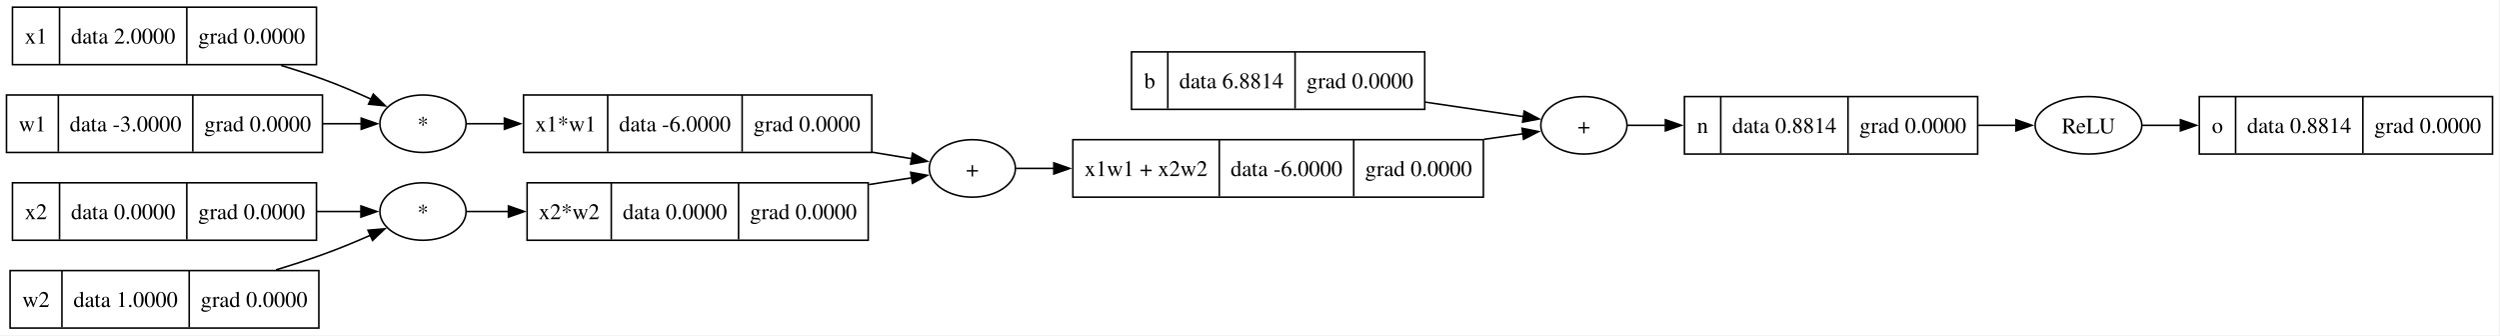
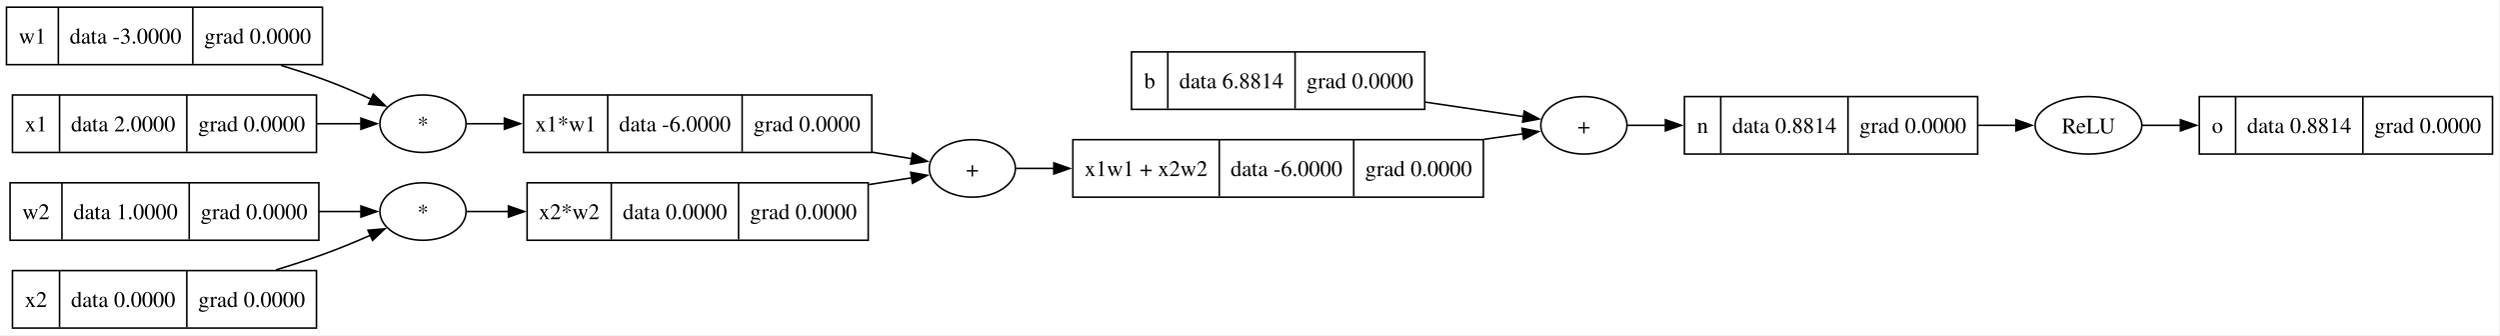
<svg xmlns="http://www.w3.org/2000/svg" width="1566pt" height="210pt" viewBox="0.00 0.00 1565.88 210.00">
  <g id="graph0" class="graph" transform="scale(1 1) rotate(0) translate(4 206)">
    <polygon fill="white" stroke="none" points="-4,4 -4,-206 1561.88,-206 1561.88,4 -4,4" />
    <g id="node1" class="node">
-       <polygon fill="none" stroke="black" points="326.25,-55.5 326.25,-91.5 540,-91.5 540,-55.5 326.25,-55.5" />
-       <text text-anchor="middle" x="352.62" y="-68.7" font-family="Times,serif" font-size="14.00">x2*w2</text>
-       <polyline fill="none" stroke="black" points="379,-56 379,-91.5" />
-       <text text-anchor="middle" x="418.88" y="-68.7" font-family="Times,serif" font-size="14.00">data 0.0000</text>
-       <polyline fill="none" stroke="black" points="458.75,-56 458.75,-91.5" />
-       <text text-anchor="middle" x="499.38" y="-68.7" font-family="Times,serif" font-size="14.00">grad 0.0000</text>
+       <polygon fill="none" stroke="black" points="705,-137.5 705,-173.5 888.75,-173.5 888.75,-137.5 705,-137.5" />
+       <text text-anchor="middle" x="716.38" y="-150.7" font-family="Times,serif" font-size="14.00">b</text>
+       <polyline fill="none" stroke="black" points="727.75,-138 727.75,-173.5" />
+       <text text-anchor="middle" x="767.62" y="-150.7" font-family="Times,serif" font-size="14.00">data 6.8814</text>
+       <polyline fill="none" stroke="black" points="807.5,-138 807.5,-173.5" />
+       <text text-anchor="middle" x="848.12" y="-150.7" font-family="Times,serif" font-size="14.00">grad 0.0000</text>
    </g>
-     <g id="node4" class="node">
-       <ellipse fill="none" stroke="black" cx="605.25" cy="-100.5" rx="27" ry="18" />
-       <text text-anchor="middle" x="605.25" y="-95.45" font-family="Times,serif" font-size="14.00">+</text>
+     <g id="node14" class="node">
+       <ellipse fill="none" stroke="black" cx="988.5" cy="-127.5" rx="27" ry="18" />
+       <text text-anchor="middle" x="988.5" y="-122.45" font-family="Times,serif" font-size="14.00">+</text>
    </g>
-     <g id="edge11" class="edge">
-       <path fill="none" stroke="black" d="M540.42,-90.37C549.89,-91.87 559,-93.32 567.21,-94.62" />
-       <polygon fill="black" stroke="black" points="566.63,-98.07 577.05,-96.18 567.72,-91.16 566.63,-98.07" />
+     <g id="edge9" class="edge">
+       <path fill="none" stroke="black" d="M889.08,-142.03C910.92,-138.81 933.02,-135.54 950.73,-132.93" />
+       <polygon fill="black" stroke="black" points="951.08,-136.42 960.46,-131.49 950.06,-129.49 951.08,-136.42" />
    </g>
    <g id="node2" class="node">
-       <ellipse fill="none" stroke="black" cx="261" cy="-73.5" rx="27" ry="18" />
-       <text text-anchor="middle" x="261" y="-68.45" font-family="Times,serif" font-size="14.00">*</text>
+       <polygon fill="none" stroke="black" points="0,-165.5 0,-201.5 198,-201.5 198,-165.5 0,-165.5" />
+       <text text-anchor="middle" x="16.25" y="-178.7" font-family="Times,serif" font-size="14.00">w1</text>
+       <polyline fill="none" stroke="black" points="32.5,-166 32.5,-201.5" />
+       <text text-anchor="middle" x="74.62" y="-178.7" font-family="Times,serif" font-size="14.00">data -3.0000</text>
+       <polyline fill="none" stroke="black" points="116.75,-166 116.75,-201.5" />
+       <text text-anchor="middle" x="157.38" y="-178.7" font-family="Times,serif" font-size="14.00">grad 0.0000</text>
    </g>
-     <g id="edge1" class="edge">
-       <path fill="none" stroke="black" d="M288.21,-73.5C296,-73.5 305.08,-73.5 314.82,-73.5" />
-       <polygon fill="black" stroke="black" points="314.55,-77 324.55,-73.5 314.55,-70 314.55,-77" />
+     <g id="node8" class="node">
+       <ellipse fill="none" stroke="black" cx="261" cy="-128.5" rx="27" ry="18" />
+       <text text-anchor="middle" x="261" y="-123.45" font-family="Times,serif" font-size="14.00">*</text>
+     </g>
+     <g id="edge6" class="edge">
+       <path fill="none" stroke="black" d="M172.12,-165.01C180.9,-162.35 189.7,-159.5 198,-156.5 208.09,-152.86 218.82,-148.27 228.47,-143.88" />
+       <polygon fill="black" stroke="black" points="229.86,-147.09 237.45,-139.69 226.9,-140.75 229.86,-147.09" />
    </g>
    <g id="node3" class="node">
      <polygon fill="none" stroke="black" points="668.25,-82.5 668.25,-118.5 925.5,-118.5 925.5,-82.5 668.25,-82.5" />
      <text text-anchor="middle" x="714.12" y="-95.7" font-family="Times,serif" font-size="14.00">x1w1 + x2w2</text>
      <polyline fill="none" stroke="black" points="760,-83 760,-118.5" />
      <text text-anchor="middle" x="802.12" y="-95.7" font-family="Times,serif" font-size="14.00">data -6.0000</text>
      <polyline fill="none" stroke="black" points="844.25,-83 844.25,-118.5" />
      <text text-anchor="middle" x="884.88" y="-95.7" font-family="Times,serif" font-size="14.00">grad 0.0000</text>
    </g>
-     <g id="node10" class="node">
-       <ellipse fill="none" stroke="black" cx="988.5" cy="-127.5" rx="27" ry="18" />
-       <text text-anchor="middle" x="988.5" y="-122.45" font-family="Times,serif" font-size="14.00">+</text>
-     </g>
-     <g id="edge12" class="edge">
+     <g id="edge8" class="edge">
      <path fill="none" stroke="black" d="M925.93,-118.73C934.56,-119.96 942.77,-121.13 950.21,-122.19" />
      <polygon fill="black" stroke="black" points="949.71,-125.65 960.1,-123.6 950.69,-118.72 949.71,-125.65" />
    </g>
-     <g id="edge2" class="edge">
+     <g id="node4" class="node">
+       <ellipse fill="none" stroke="black" cx="605.25" cy="-100.5" rx="27" ry="18" />
+       <text text-anchor="middle" x="605.25" y="-95.45" font-family="Times,serif" font-size="14.00">+</text>
+     </g>
+     <g id="edge1" class="edge">
      <path fill="none" stroke="black" d="M632.62,-100.5C639.63,-100.5 647.71,-100.5 656.45,-100.5" />
      <polygon fill="black" stroke="black" points="656.32,-104 666.32,-100.5 656.32,-97 656.32,-104" />
    </g>
    <g id="node5" class="node">
-       <polygon fill="none" stroke="black" points="3.75,-55.5 3.75,-91.5 194.25,-91.5 194.25,-55.5 3.75,-55.5" />
-       <text text-anchor="middle" x="18.5" y="-68.7" font-family="Times,serif" font-size="14.00">x2</text>
-       <polyline fill="none" stroke="black" points="33.25,-56 33.25,-91.5" />
-       <text text-anchor="middle" x="73.12" y="-68.7" font-family="Times,serif" font-size="14.00">data 0.0000</text>
-       <polyline fill="none" stroke="black" points="113,-56 113,-91.5" />
-       <text text-anchor="middle" x="153.62" y="-68.7" font-family="Times,serif" font-size="14.00">grad 0.0000</text>
-     </g>
-     <g id="edge14" class="edge">
-       <path fill="none" stroke="black" d="M194.46,-73.5C204.21,-73.5 213.66,-73.5 222.21,-73.5" />
-       <polygon fill="black" stroke="black" points="222.12,-77 232.12,-73.5 222.12,-70 222.12,-77" />
-     </g>
-     <g id="node6" class="node">
-       <polygon fill="none" stroke="black" points="3.75,-165.5 3.75,-201.5 194.25,-201.5 194.25,-165.5 3.75,-165.5" />
-       <text text-anchor="middle" x="18.5" y="-178.7" font-family="Times,serif" font-size="14.00">x1</text>
-       <polyline fill="none" stroke="black" points="33.25,-166 33.25,-201.5" />
-       <text text-anchor="middle" x="73.12" y="-178.7" font-family="Times,serif" font-size="14.00">data 2.0000</text>
-       <polyline fill="none" stroke="black" points="113,-166 113,-201.5" />
-       <text text-anchor="middle" x="153.62" y="-178.7" font-family="Times,serif" font-size="14.00">grad 0.0000</text>
-     </g>
-     <g id="node14" class="node">
-       <ellipse fill="none" stroke="black" cx="261" cy="-128.5" rx="27" ry="18" />
-       <text text-anchor="middle" x="261" y="-123.45" font-family="Times,serif" font-size="14.00">*</text>
-     </g>
-     <g id="edge6" class="edge">
-       <path fill="none" stroke="black" d="M172.12,-165.01C180.9,-162.35 189.7,-159.5 198,-156.5 208.09,-152.86 218.82,-148.27 228.47,-143.88" />
-       <polygon fill="black" stroke="black" points="229.86,-147.09 237.45,-139.69 226.9,-140.75 229.86,-147.09" />
-     </g>
-     <g id="node7" class="node">
      <polygon fill="none" stroke="black" points="1374.13,-109.5 1374.13,-145.5 1557.88,-145.5 1557.88,-109.5 1374.13,-109.5" />
      <text text-anchor="middle" x="1385.5" y="-122.7" font-family="Times,serif" font-size="14.00">o</text>
      <polyline fill="none" stroke="black" points="1396.88,-110 1396.88,-145.5" />
      <text text-anchor="middle" x="1436.75" y="-122.7" font-family="Times,serif" font-size="14.00">data 0.8814</text>
      <polyline fill="none" stroke="black" points="1476.63,-110 1476.63,-145.5" />
      <text text-anchor="middle" x="1517.25" y="-122.7" font-family="Times,serif" font-size="14.00">grad 0.0000</text>
    </g>
-     <g id="node8" class="node">
+     <g id="node6" class="node">
      <ellipse fill="none" stroke="black" cx="1304.69" cy="-127.5" rx="33.44" ry="18" />
      <text text-anchor="middle" x="1304.69" y="-122.45" font-family="Times,serif" font-size="14.00">ReLU</text>
    </g>
-     <g id="edge3" class="edge">
+     <g id="edge2" class="edge">
      <path fill="none" stroke="black" d="M1338.31,-127.5C1345.65,-127.5 1353.83,-127.5 1362.39,-127.5" />
      <polygon fill="black" stroke="black" points="1362.31,-131 1372.31,-127.5 1362.31,-124 1362.31,-131" />
    </g>
+     <g id="node7" class="node">
+       <polygon fill="none" stroke="black" points="324,-110.5 324,-146.5 542.25,-146.5 542.25,-110.5 324,-110.5" />
+       <text text-anchor="middle" x="350.38" y="-123.7" font-family="Times,serif" font-size="14.00">x1*w1</text>
+       <polyline fill="none" stroke="black" points="376.75,-111 376.75,-146.5" />
+       <text text-anchor="middle" x="418.88" y="-123.7" font-family="Times,serif" font-size="14.00">data -6.0000</text>
+       <polyline fill="none" stroke="black" points="461,-111 461,-146.5" />
+       <text text-anchor="middle" x="501.62" y="-123.7" font-family="Times,serif" font-size="14.00">grad 0.0000</text>
+     </g>
+     <g id="edge14" class="edge">
+       <path fill="none" stroke="black" d="M542.35,-110.69C551.12,-109.24 559.54,-107.86 567.19,-106.6" />
+       <polygon fill="black" stroke="black" points="567.72,-110.06 577.02,-104.98 566.58,-103.15 567.72,-110.06" />
+     </g>
+     <g id="edge3" class="edge">
+       <path fill="none" stroke="black" d="M288.21,-128.5C295.29,-128.5 303.43,-128.5 312.17,-128.5" />
+       <polygon fill="black" stroke="black" points="312.01,-132 322.01,-128.5 312.01,-125 312.01,-132" />
+     </g>
    <g id="node9" class="node">
+       <polygon fill="none" stroke="black" points="3.75,-110.5 3.75,-146.5 194.25,-146.5 194.25,-110.5 3.75,-110.5" />
+       <text text-anchor="middle" x="18.5" y="-123.7" font-family="Times,serif" font-size="14.00">x1</text>
+       <polyline fill="none" stroke="black" points="33.25,-111 33.25,-146.5" />
+       <text text-anchor="middle" x="73.12" y="-123.7" font-family="Times,serif" font-size="14.00">data 2.0000</text>
+       <polyline fill="none" stroke="black" points="113,-111 113,-146.5" />
+       <text text-anchor="middle" x="153.62" y="-123.7" font-family="Times,serif" font-size="14.00">grad 0.0000</text>
+     </g>
+     <g id="edge10" class="edge">
+       <path fill="none" stroke="black" d="M194.46,-128.5C204.21,-128.5 213.66,-128.5 222.21,-128.5" />
+       <polygon fill="black" stroke="black" points="222.12,-132 232.12,-128.5 222.12,-125 222.12,-132" />
+     </g>
+     <g id="node10" class="node">
+       <polygon fill="none" stroke="black" points="326.25,-55.5 326.25,-91.5 540,-91.5 540,-55.5 326.25,-55.5" />
+       <text text-anchor="middle" x="352.62" y="-68.7" font-family="Times,serif" font-size="14.00">x2*w2</text>
+       <polyline fill="none" stroke="black" points="379,-56 379,-91.5" />
+       <text text-anchor="middle" x="418.88" y="-68.7" font-family="Times,serif" font-size="14.00">data 0.0000</text>
+       <polyline fill="none" stroke="black" points="458.75,-56 458.75,-91.5" />
+       <text text-anchor="middle" x="499.38" y="-68.7" font-family="Times,serif" font-size="14.00">grad 0.0000</text>
+     </g>
+     <g id="edge12" class="edge">
+       <path fill="none" stroke="black" d="M540.42,-90.37C549.89,-91.87 559,-93.32 567.21,-94.62" />
+       <polygon fill="black" stroke="black" points="566.63,-98.07 577.05,-96.18 567.72,-91.16 566.63,-98.07" />
+     </g>
+     <g id="node11" class="node">
+       <ellipse fill="none" stroke="black" cx="261" cy="-73.5" rx="27" ry="18" />
+       <text text-anchor="middle" x="261" y="-68.45" font-family="Times,serif" font-size="14.00">*</text>
+     </g>
+     <g id="edge4" class="edge">
+       <path fill="none" stroke="black" d="M288.21,-73.5C296,-73.5 305.08,-73.5 314.82,-73.5" />
+       <polygon fill="black" stroke="black" points="314.55,-77 324.55,-73.5 314.55,-70 314.55,-77" />
+     </g>
+     <g id="node12" class="node">
+       <polygon fill="none" stroke="black" points="2.25,-55.5 2.25,-91.5 195.75,-91.5 195.75,-55.5 2.25,-55.5" />
+       <text text-anchor="middle" x="18.5" y="-68.7" font-family="Times,serif" font-size="14.00">w2</text>
+       <polyline fill="none" stroke="black" points="34.75,-56 34.75,-91.5" />
+       <text text-anchor="middle" x="74.62" y="-68.7" font-family="Times,serif" font-size="14.00">data 1.0000</text>
+       <polyline fill="none" stroke="black" points="114.5,-56 114.5,-91.5" />
+       <text text-anchor="middle" x="155.12" y="-68.7" font-family="Times,serif" font-size="14.00">grad 0.0000</text>
+     </g>
+     <g id="edge13" class="edge">
+       <path fill="none" stroke="black" d="M195.84,-73.5C205.14,-73.5 214.15,-73.5 222.32,-73.5" />
+       <polygon fill="black" stroke="black" points="222.13,-77 232.13,-73.5 222.13,-70 222.13,-77" />
+     </g>
+     <g id="node13" class="node">
      <polygon fill="none" stroke="black" points="1051.5,-109.5 1051.5,-145.5 1235.25,-145.5 1235.25,-109.5 1051.5,-109.5" />
      <text text-anchor="middle" x="1062.88" y="-122.7" font-family="Times,serif" font-size="14.00">n</text>
      <polyline fill="none" stroke="black" points="1074.25,-110 1074.25,-145.5" />
      <text text-anchor="middle" x="1114.12" y="-122.7" font-family="Times,serif" font-size="14.00">data 0.8814</text>
      <polyline fill="none" stroke="black" points="1154,-110 1154,-145.5" />
      <text text-anchor="middle" x="1194.62" y="-122.7" font-family="Times,serif" font-size="14.00">grad 0.0000</text>
    </g>
-     <g id="edge8" class="edge">
+     <g id="edge11" class="edge">
      <path fill="none" stroke="black" d="M1235.66,-127.5C1243.88,-127.5 1251.92,-127.5 1259.44,-127.5" />
      <polygon fill="black" stroke="black" points="1259.25,-131 1269.25,-127.5 1259.25,-124 1259.25,-131" />
    </g>
-     <g id="edge4" class="edge">
+     <g id="edge5" class="edge">
      <path fill="none" stroke="black" d="M1015.78,-127.5C1022.92,-127.5 1031.11,-127.5 1039.82,-127.5" />
      <polygon fill="black" stroke="black" points="1039.56,-131 1049.56,-127.5 1039.56,-124 1039.56,-131" />
    </g>
-     <g id="node11" class="node">
-       <polygon fill="none" stroke="black" points="0,-110.5 0,-146.5 198,-146.5 198,-110.5 0,-110.5" />
-       <text text-anchor="middle" x="16.25" y="-123.7" font-family="Times,serif" font-size="14.00">w1</text>
-       <polyline fill="none" stroke="black" points="32.5,-111 32.5,-146.5" />
-       <text text-anchor="middle" x="74.62" y="-123.7" font-family="Times,serif" font-size="14.00">data -3.0000</text>
-       <polyline fill="none" stroke="black" points="116.75,-111 116.75,-146.5" />
-       <text text-anchor="middle" x="157.38" y="-123.7" font-family="Times,serif" font-size="14.00">grad 0.0000</text>
-     </g>
-     <g id="edge13" class="edge">
-       <path fill="none" stroke="black" d="M198.14,-128.5C206.61,-128.5 214.8,-128.5 222.29,-128.5" />
-       <polygon fill="black" stroke="black" points="222.29,-132 232.29,-128.5 222.29,-125 222.29,-132" />
-     </g>
-     <g id="node12" class="node">
-       <polygon fill="none" stroke="black" points="705,-137.5 705,-173.5 888.75,-173.5 888.75,-137.5 705,-137.5" />
-       <text text-anchor="middle" x="716.38" y="-150.7" font-family="Times,serif" font-size="14.00">b</text>
-       <polyline fill="none" stroke="black" points="727.75,-138 727.75,-173.5" />
-       <text text-anchor="middle" x="767.62" y="-150.7" font-family="Times,serif" font-size="14.00">data 6.8814</text>
-       <polyline fill="none" stroke="black" points="807.5,-138 807.5,-173.5" />
-       <text text-anchor="middle" x="848.12" y="-150.7" font-family="Times,serif" font-size="14.00">grad 0.0000</text>
-     </g>
-     <g id="edge9" class="edge">
-       <path fill="none" stroke="black" d="M889.08,-142.03C910.92,-138.81 933.02,-135.54 950.73,-132.93" />
-       <polygon fill="black" stroke="black" points="951.08,-136.42 960.46,-131.49 950.06,-129.49 951.08,-136.42" />
-     </g>
-     <g id="node13" class="node">
-       <polygon fill="none" stroke="black" points="324,-110.5 324,-146.5 542.25,-146.5 542.25,-110.5 324,-110.5" />
-       <text text-anchor="middle" x="350.38" y="-123.7" font-family="Times,serif" font-size="14.00">x1*w1</text>
-       <polyline fill="none" stroke="black" points="376.75,-111 376.75,-146.5" />
-       <text text-anchor="middle" x="418.88" y="-123.7" font-family="Times,serif" font-size="14.00">data -6.0000</text>
-       <polyline fill="none" stroke="black" points="461,-111 461,-146.5" />
-       <text text-anchor="middle" x="501.62" y="-123.7" font-family="Times,serif" font-size="14.00">grad 0.0000</text>
-     </g>
-     <g id="edge10" class="edge">
-       <path fill="none" stroke="black" d="M542.35,-110.69C551.12,-109.24 559.54,-107.86 567.19,-106.6" />
-       <polygon fill="black" stroke="black" points="567.72,-110.06 577.02,-104.98 566.58,-103.15 567.72,-110.06" />
-     </g>
-     <g id="edge5" class="edge">
-       <path fill="none" stroke="black" d="M288.21,-128.5C295.29,-128.5 303.43,-128.5 312.17,-128.5" />
-       <polygon fill="black" stroke="black" points="312.01,-132 322.01,-128.5 312.01,-125 312.01,-132" />
-     </g>
    <g id="node15" class="node">
-       <polygon fill="none" stroke="black" points="2.25,-0.5 2.25,-36.5 195.75,-36.5 195.75,-0.5 2.25,-0.5" />
-       <text text-anchor="middle" x="18.5" y="-13.7" font-family="Times,serif" font-size="14.00">w2</text>
-       <polyline fill="none" stroke="black" points="34.75,-1 34.75,-36.5" />
-       <text text-anchor="middle" x="74.62" y="-13.7" font-family="Times,serif" font-size="14.00">data 1.0000</text>
-       <polyline fill="none" stroke="black" points="114.5,-1 114.5,-36.5" />
-       <text text-anchor="middle" x="155.12" y="-13.7" font-family="Times,serif" font-size="14.00">grad 0.0000</text>
+       <polygon fill="none" stroke="black" points="3.75,-0.5 3.75,-36.5 194.25,-36.5 194.25,-0.5 3.75,-0.5" />
+       <text text-anchor="middle" x="18.5" y="-13.7" font-family="Times,serif" font-size="14.00">x2</text>
+       <polyline fill="none" stroke="black" points="33.25,-1 33.25,-36.5" />
+       <text text-anchor="middle" x="73.12" y="-13.7" font-family="Times,serif" font-size="14.00">data 0.0000</text>
+       <polyline fill="none" stroke="black" points="113,-1 113,-36.5" />
+       <text text-anchor="middle" x="153.62" y="-13.7" font-family="Times,serif" font-size="14.00">grad 0.0000</text>
    </g>
    <g id="edge7" class="edge">
      <path fill="none" stroke="black" d="M168.91,-36.94C178.74,-39.93 188.67,-43.15 198,-46.5 207.96,-50.07 218.58,-54.47 228.18,-58.68" />
      <polygon fill="black" stroke="black" points="226.54,-61.78 237.1,-62.67 229.4,-55.39 226.54,-61.78" />
    </g>
  </g>
</svg>
